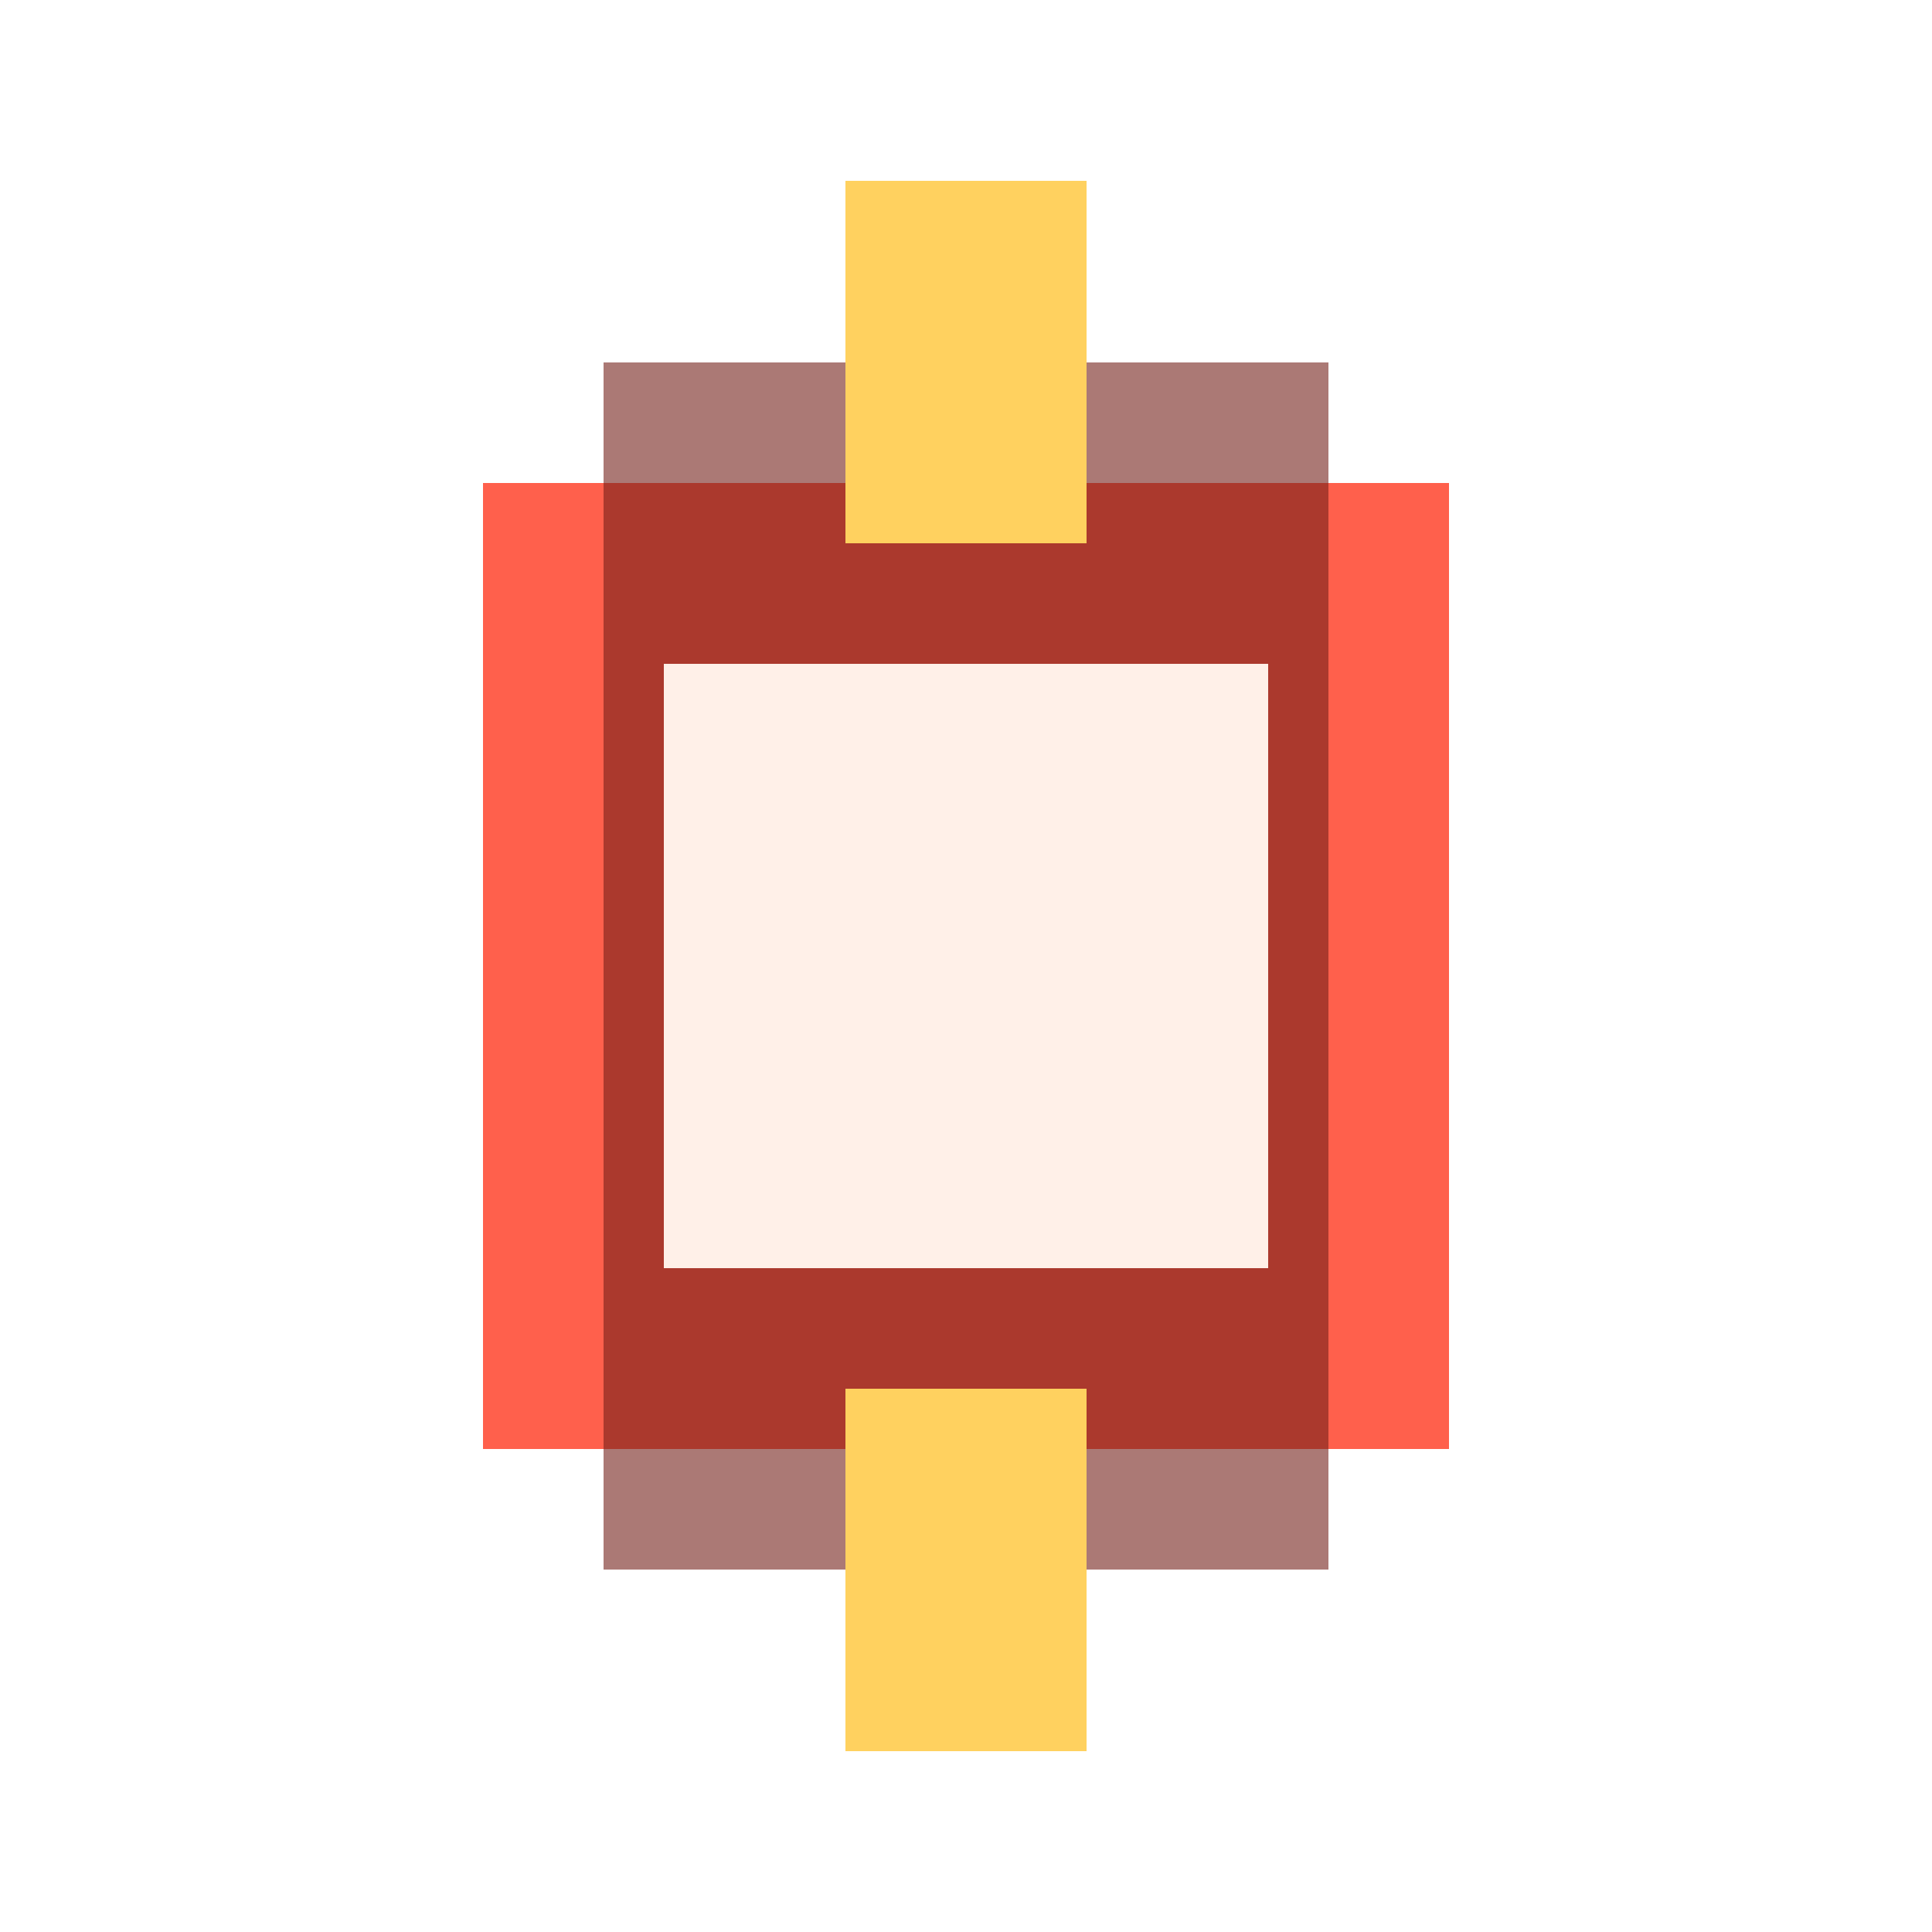
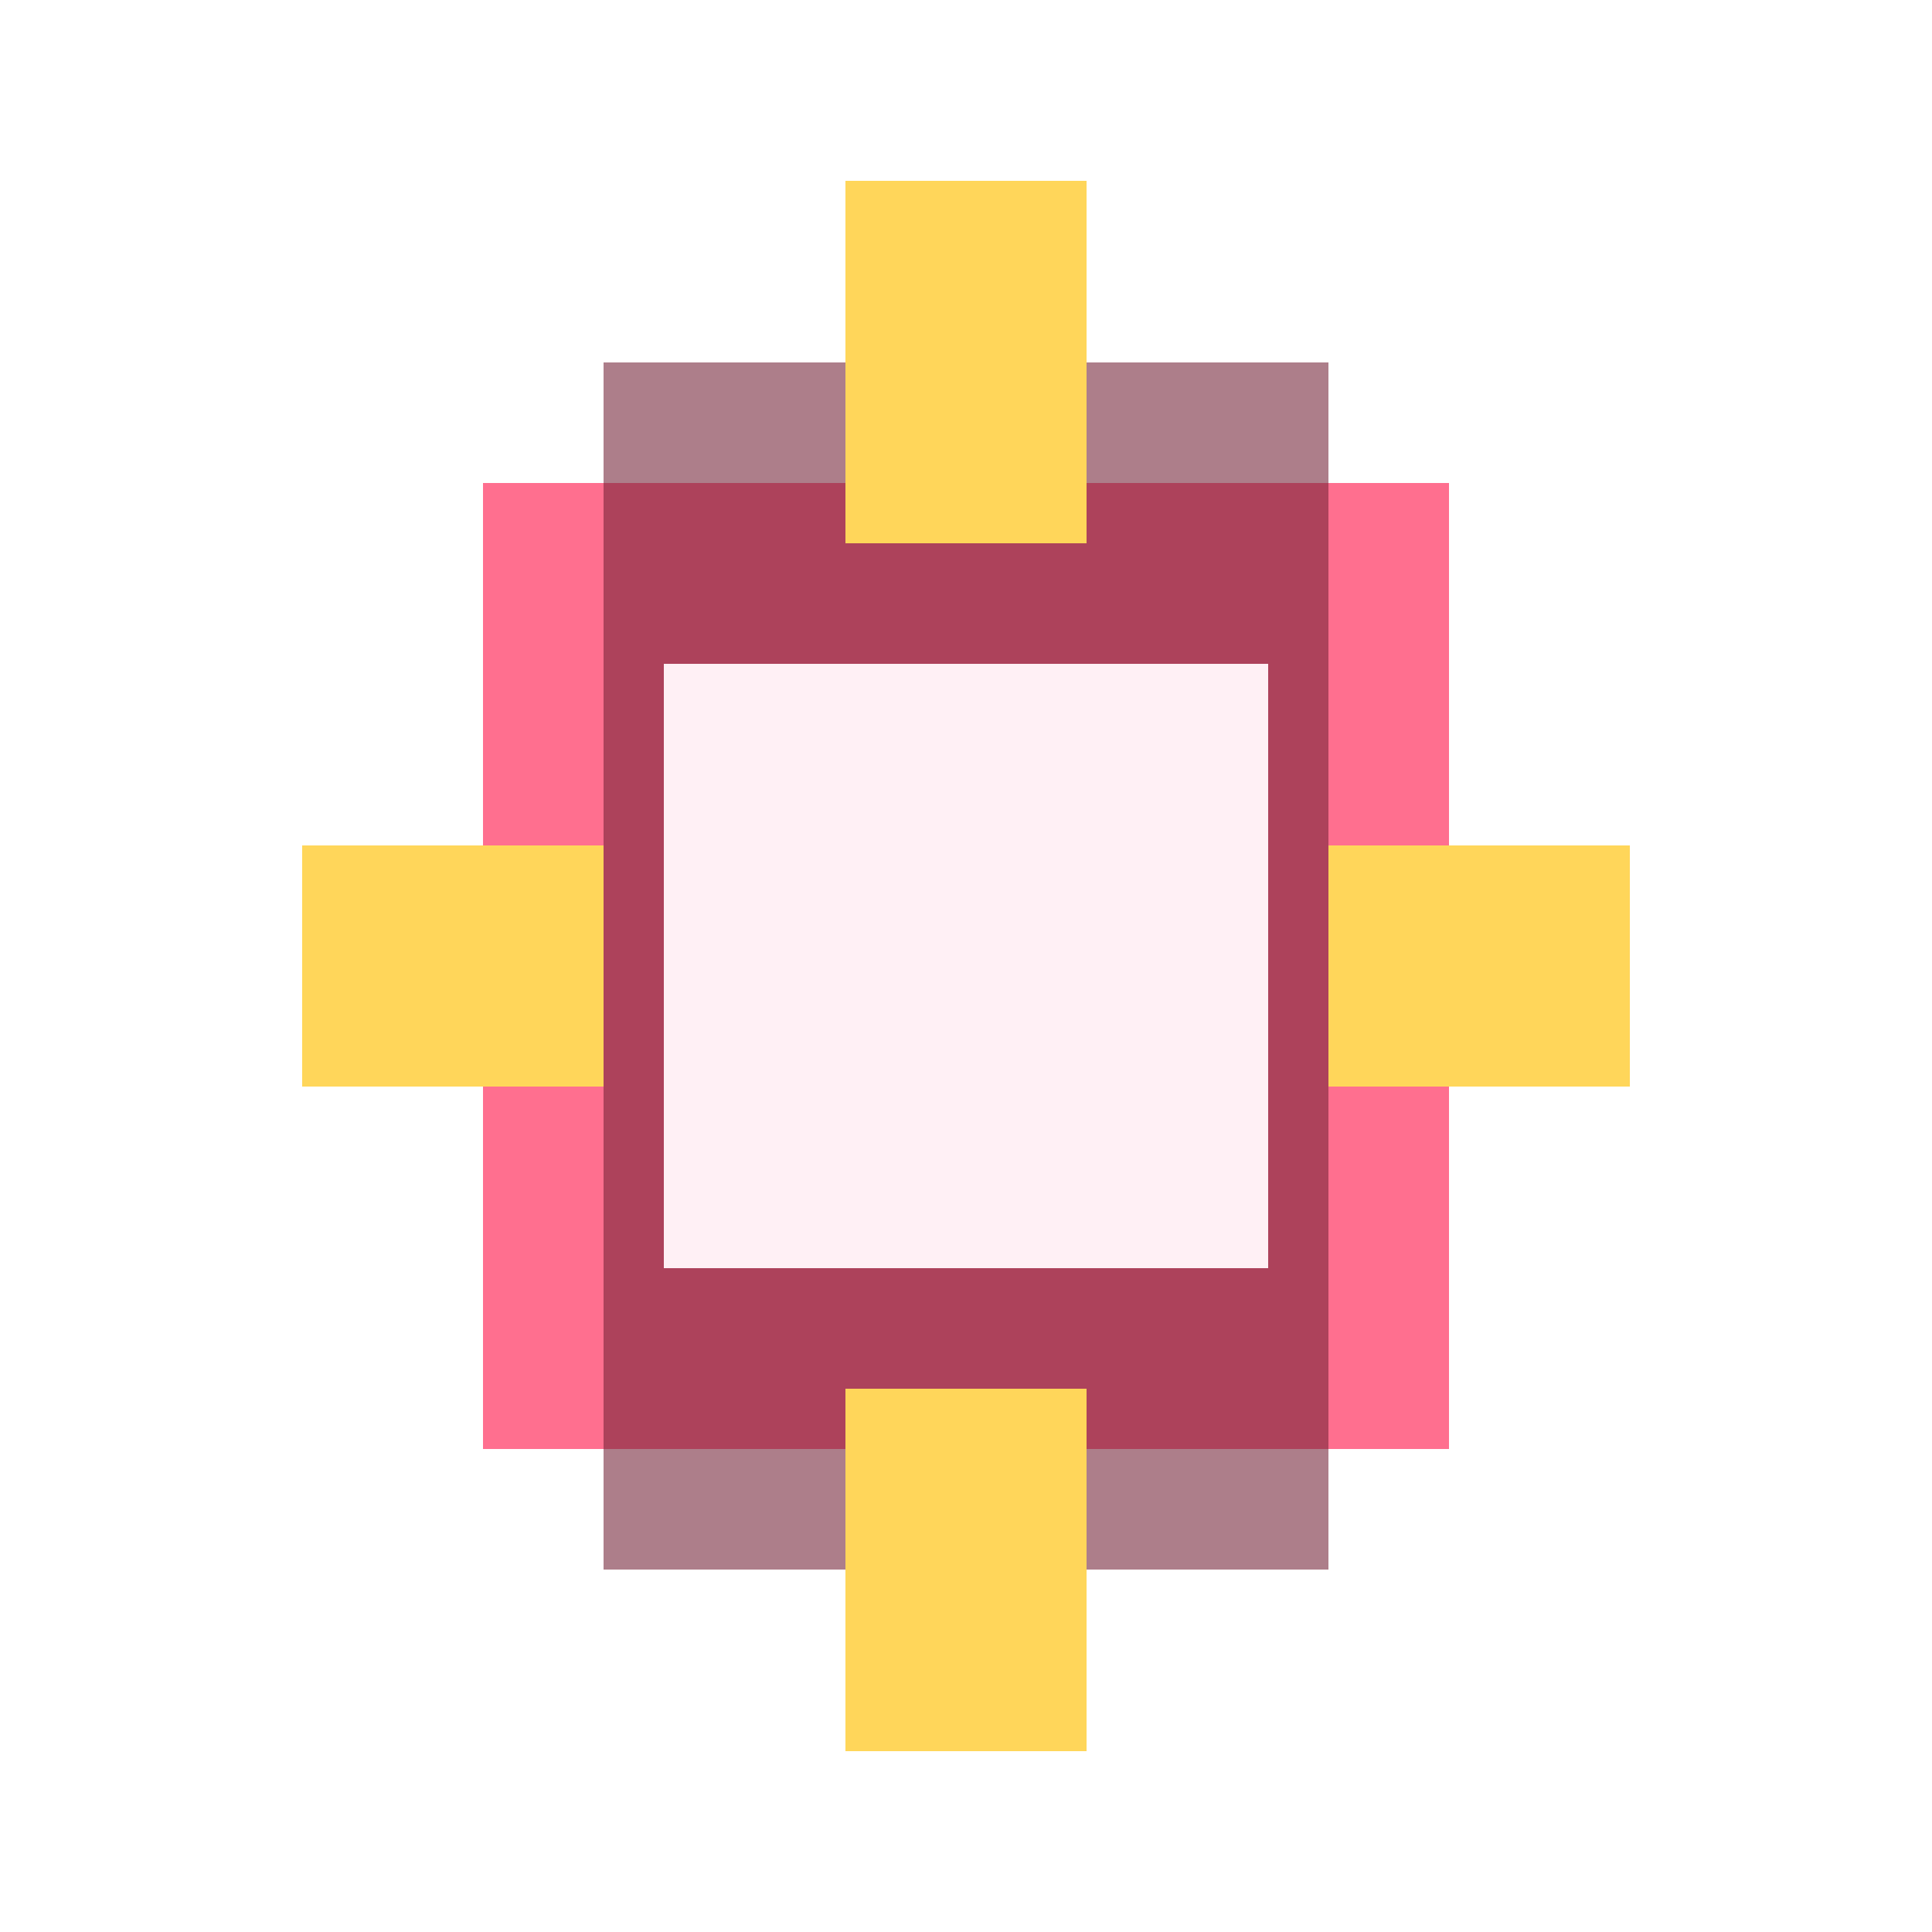
<svg xmlns="http://www.w3.org/2000/svg" width="32" height="32" viewBox="0 0 32 32" shape-rendering="crispEdges">
-   <rect x="8" y="8" width="16" height="16" fill="#ff604c" />
-   <rect x="10" y="6" width="12" height="20" fill="#732019" opacity="0.6" />
-   <rect x="11" y="11" width="10" height="10" fill="#fff0e8" />
-   <rect x="14" y="3" width="4" height="6" fill="#ffd15f" />
-   <rect x="14" y="23" width="4" height="6" fill="#ffd15f" />
+   <rect x="8" y="8" width="16" height="16" fill="#ff6f8f" />
+   <rect x="10" y="6" width="12" height="20" fill="#722035" opacity="0.58" />
+   <rect x="11" y="11" width="10" height="10" fill="#fff0f5" />
+   <rect x="14" y="3" width="4" height="6" fill="#ffd65a" />
+   <rect x="14" y="23" width="4" height="6" fill="#ffd65a" />
+   <rect x="5" y="14" width="5" height="4" fill="#ffd65a" />
+   <rect x="22" y="14" width="5" height="4" fill="#ffd65a" />
</svg>
